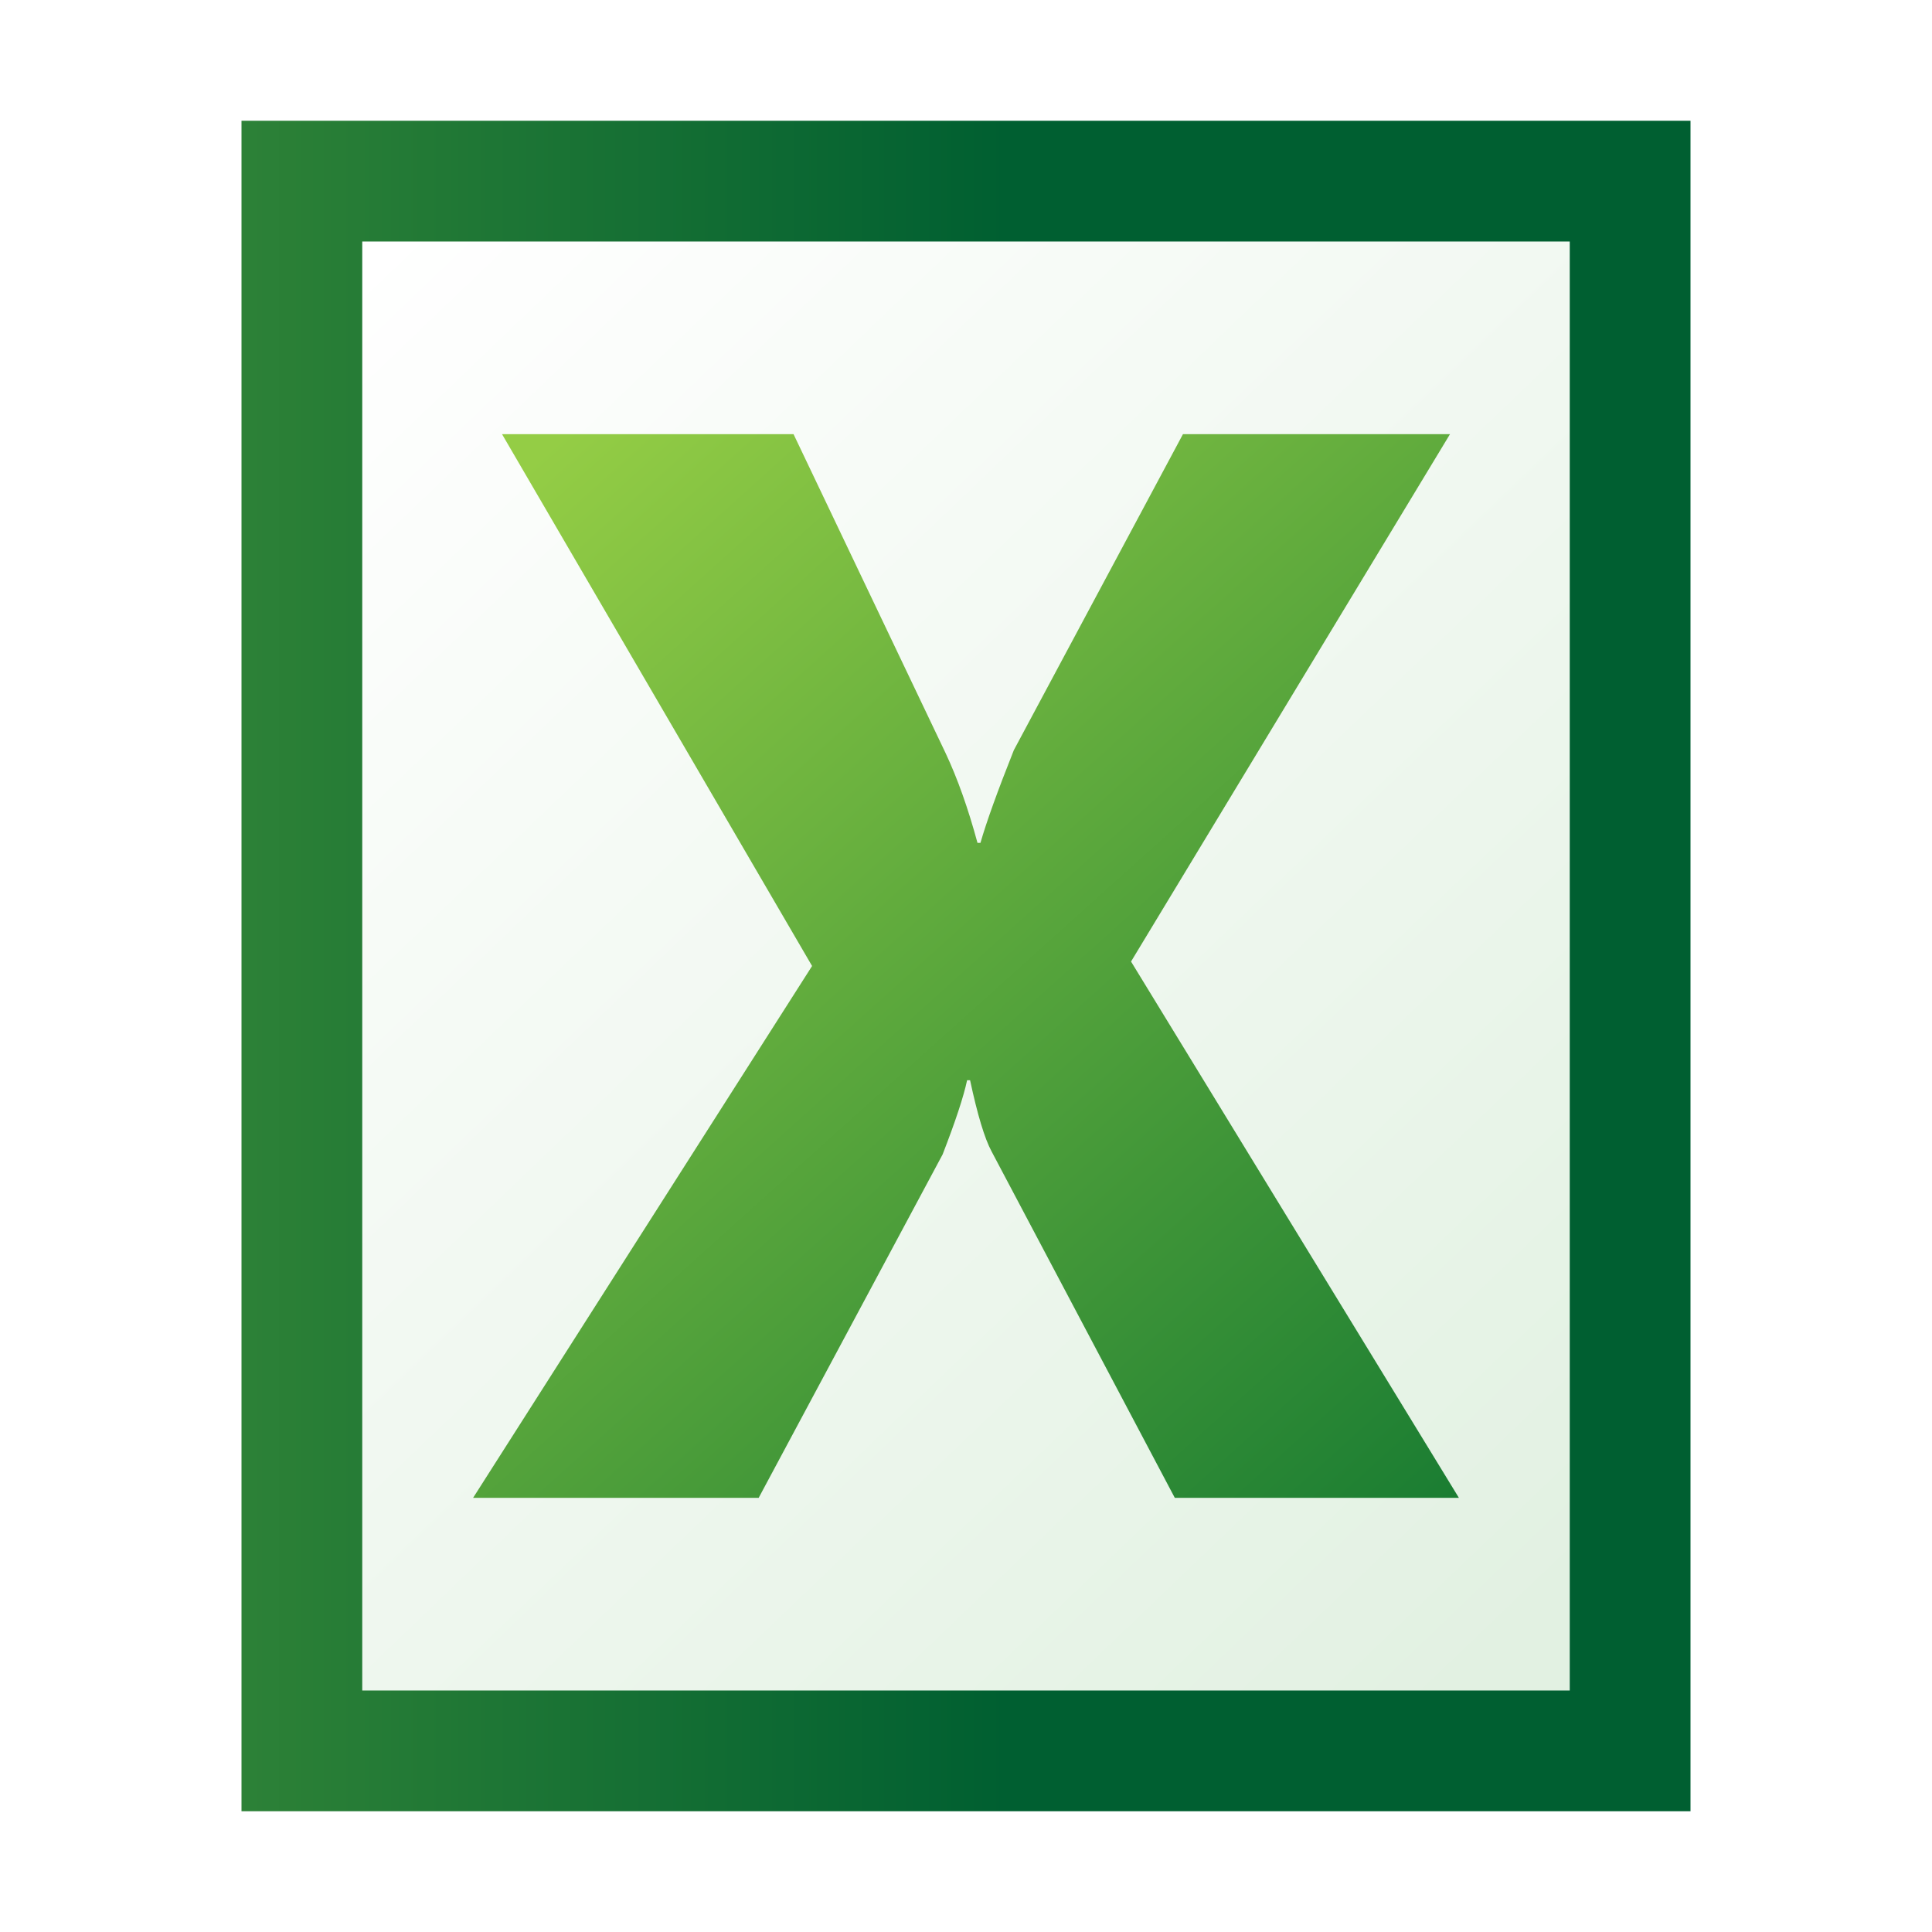
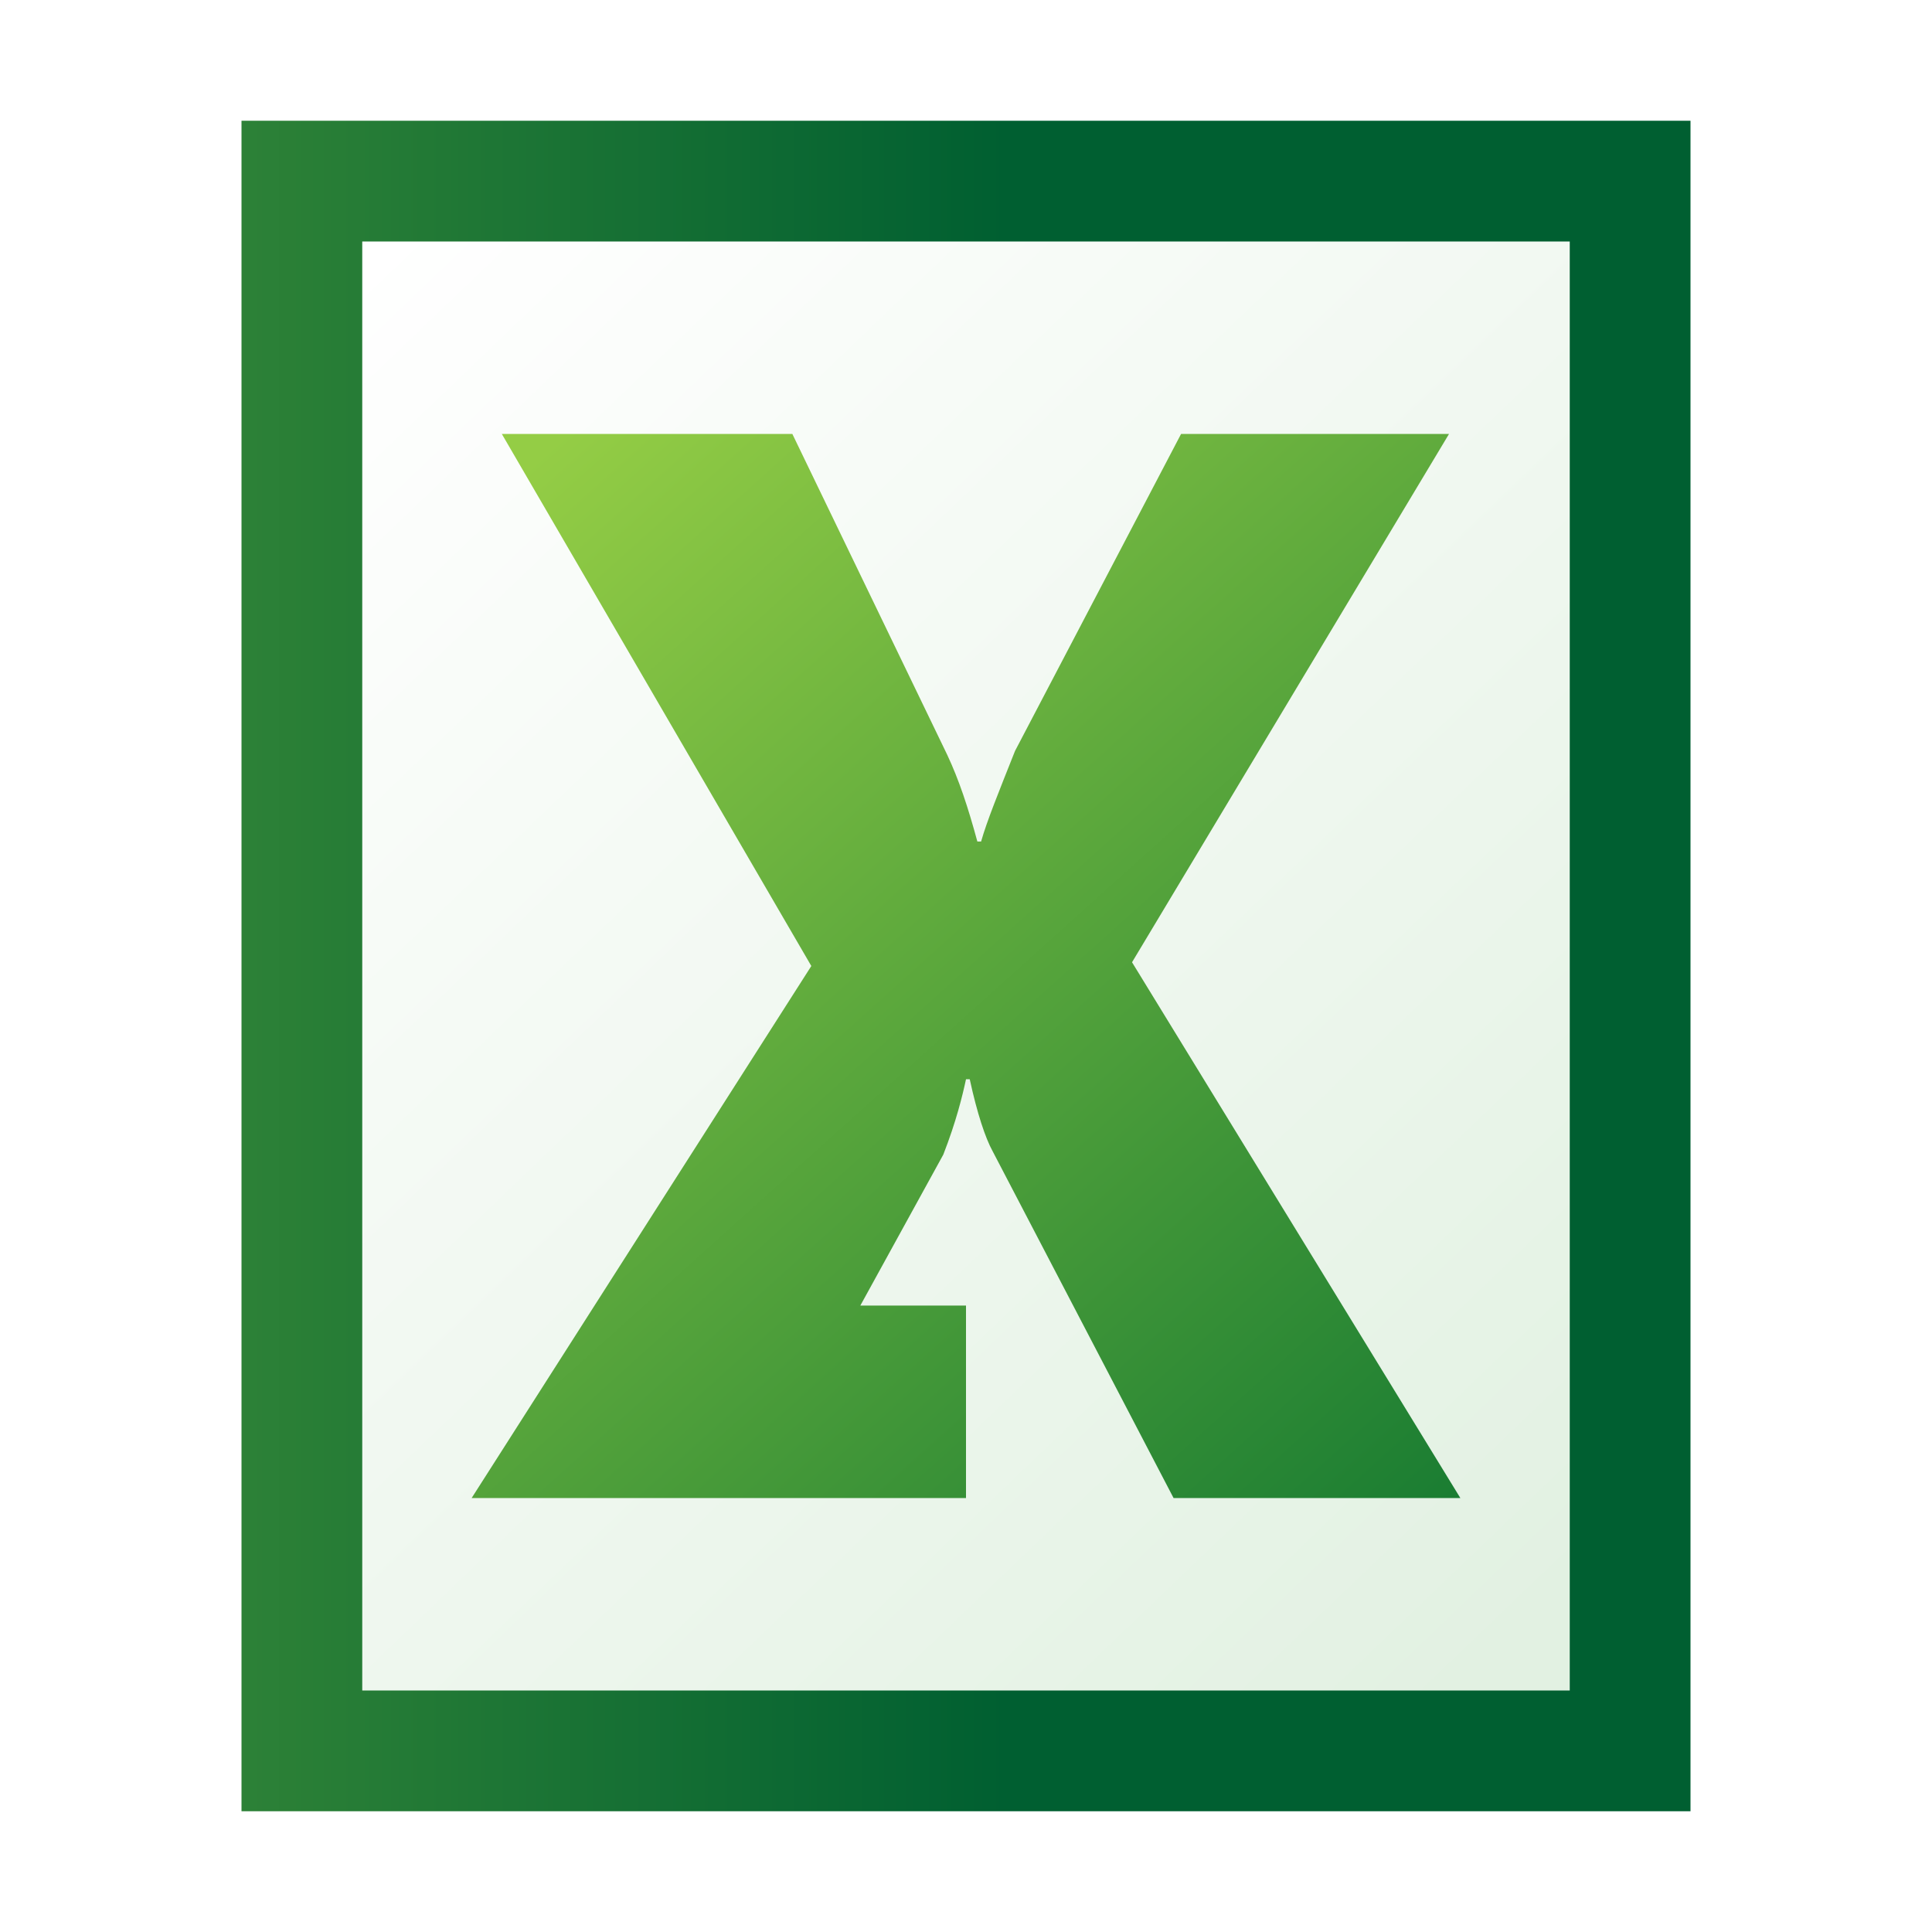
<svg xmlns="http://www.w3.org/2000/svg" xmlns:xlink="http://www.w3.org/1999/xlink" width="16" height="16" id="svg3003" version="1.1">
  <defs id="defs3005">
    <clipPath id="clipPath3008" clipPathUnits="userSpaceOnUse">
      <path id="path3010" d="M 0,4105.95 0,0 l 5477.71,0 0,4105.95 -5477.71,0 z" />
    </clipPath>
    <linearGradient y2="-84.066" x2="363.387" y1="-290.774" x1="165.291" gradientTransform="matrix(0.07720617,0,0,0.07720617,19.18472,59.82707)" gradientUnits="userSpaceOnUse" id="linearGradient3402" xlink:href="#linearGradient3810" />
    <linearGradient y2="-84.066" x2="363.387" y1="-290.774" x1="165.291" gradientTransform="matrix(0.04570269,0,0,0.04570269,45.79346,54.89553)" gradientUnits="userSpaceOnUse" id="linearGradient3397" xlink:href="#linearGradient3810" />
    <linearGradient y2="-84.066" x2="363.387" y1="-290.774" x1="165.291" gradientTransform="matrix(0.04570269,0,0,0.04570269,45.79346,54.89553)" gradientUnits="userSpaceOnUse" id="linearGradient3344" xlink:href="#linearGradient3810" />
    <linearGradient y2="-84.066" x2="363.387" y1="-290.774" x1="165.291" gradientTransform="matrix(0.06882288,0,0,0.06882288,93.77524,71.63985)" gradientUnits="userSpaceOnUse" id="linearGradient3339" xlink:href="#linearGradient3810" />
    <linearGradient y2="-208" x2="-432" y1="-368" x1="-576" gradientTransform="translate(0,2.909091)" gradientUnits="userSpaceOnUse" id="linearGradient3275" xlink:href="#linearGradient4047" />
    <linearGradient id="linearGradient4047">
      <stop style="stop-color:#94cd45;stop-opacity:1;" offset="0" id="stop4049" />
      <stop style="stop-color:#197c32;stop-opacity:1;" offset="1" id="stop4051" />
    </linearGradient>
    <clipPath id="clipPath3008-40" clipPathUnits="userSpaceOnUse">
      <path id="path3010-9" d="M 0,4105.95 0,0 l 5477.71,0 0,4105.95 -5477.71,0 z" />
    </clipPath>
    <linearGradient y2="-128" x2="320" y1="-288" x1="176" gradientUnits="userSpaceOnUse" id="linearGradient3836" xlink:href="#linearGradient3818" />
    <linearGradient gradientUnits="userSpaceOnUse" y2="-128" x2="320" y1="-288" x1="176" id="linearGradient3824" xlink:href="#linearGradient3818" />
    <linearGradient y2="-192" x2="372" y1="-192" x1="140" gradientUnits="userSpaceOnUse" id="linearGradient3816" xlink:href="#linearGradient3810" />
    <linearGradient gradientUnits="userSpaceOnUse" y2="-192" x2="372" y1="-192" x1="140" id="linearGradient3794" xlink:href="#linearGradient3788" />
    <clipPath clipPathUnits="userSpaceOnUse" id="clipPath3008-4">
      <path d="M 0,4105.95 0,0 l 5477.71,0 0,4105.95 -5477.71,0 z" id="path3010-0" />
    </clipPath>
    <linearGradient id="linearGradient3788">
      <stop id="stop3790" offset="0" style="stop-color:#55a03c;stop-opacity:1;" />
      <stop id="stop3792" offset="1" style="stop-color:#005f31;stop-opacity:1;" />
    </linearGradient>
    <linearGradient id="linearGradient3810">
      <stop style="stop-color:#ffffff;stop-opacity:1;" offset="0" id="stop3812" />
      <stop style="stop-color:#e2f1e2;stop-opacity:1;" offset="1" id="stop3814" />
    </linearGradient>
    <linearGradient id="linearGradient3818">
      <stop id="stop3820" offset="0" style="stop-color:#f7b613;stop-opacity:1;" />
      <stop id="stop3822" offset="1" style="stop-color:#e88738;stop-opacity:1;" />
    </linearGradient>
    <linearGradient xlink:href="#linearGradient3788" id="linearGradient3251" gradientUnits="userSpaceOnUse" x1="140" y1="-192" x2="372" y2="-192" />
    <linearGradient xlink:href="#linearGradient3810" id="linearGradient3253" gradientUnits="userSpaceOnUse" x1="140" y1="-192" x2="372" y2="-192" />
    <linearGradient xlink:href="#linearGradient3818" id="linearGradient3255" gradientUnits="userSpaceOnUse" x1="176" y1="-288" x2="320" y2="-128" />
    <linearGradient xlink:href="#linearGradient3818" id="linearGradient3259" gradientUnits="userSpaceOnUse" x1="176" y1="-288" x2="320" y2="-128" gradientTransform="matrix(0.9288436,0,0,0.9288436,-745.5298,-113.9162)" />
    <linearGradient xlink:href="#linearGradient4047" id="linearGradient4053" x1="-576" y1="-368" x2="-432" y2="-208" gradientUnits="userSpaceOnUse" gradientTransform="translate(0,2.909091)" />
    <linearGradient xlink:href="#linearGradient4047" id="linearGradient4068" gradientUnits="userSpaceOnUse" gradientTransform="translate(0,2.909091)" x1="-576" y1="-368" x2="-432" y2="-208" />
    <linearGradient xlink:href="#linearGradient3788" id="linearGradient4131" gradientUnits="userSpaceOnUse" gradientTransform="matrix(0.9288436,0,0,0.9288436,-745.5298,-113.9162)" x1="140" y1="-192" x2="372" y2="-192" />
    <linearGradient xlink:href="#linearGradient3810" id="linearGradient4133" gradientUnits="userSpaceOnUse" gradientTransform="matrix(0.9288436,0,0,0.9288436,-745.5298,-113.9162)" x1="165.291" y1="-290.774" x2="363.387" y2="-84.066" />
    <linearGradient xlink:href="#linearGradient4047" id="linearGradient4135" gradientUnits="userSpaceOnUse" gradientTransform="translate(0,2.909091)" x1="-576" y1="-368" x2="-432" y2="-208" />
    <linearGradient xlink:href="#linearGradient4047" id="linearGradient4137" gradientUnits="userSpaceOnUse" gradientTransform="translate(0,2.909091)" x1="-576" y1="-368" x2="-432" y2="-208" />
    <clipPath clipPathUnits="userSpaceOnUse" id="clipPath3008-409">
      <path d="M 0,4105.95 0,0 l 5477.71,0 0,4105.95 -5477.71,0 z" id="path3010-4" />
    </clipPath>
    <linearGradient xlink:href="#linearGradient3810" id="linearGradient3229" gradientUnits="userSpaceOnUse" gradientTransform="matrix(0.07720617,0,0,0.07720617,25.40946,52.63134)" x1="165.291" y1="-290.774" x2="363.387" y2="-84.066" />
    <linearGradient xlink:href="#linearGradient3810" id="linearGradient3256" gradientUnits="userSpaceOnUse" gradientTransform="matrix(0.07720617,0,0,0.07720617,25.40946,52.63134)" x1="165.291" y1="-290.774" x2="363.387" y2="-84.066" />
    <linearGradient xlink:href="#linearGradient3810" id="linearGradient3261" gradientUnits="userSpaceOnUse" gradientTransform="matrix(0.0430143,0,0,0.0430143,-3.057139,64.27491)" x1="165.291" y1="-290.774" x2="363.387" y2="-84.066" />
    <linearGradient y2="-208" x2="-432" y1="-368" x1="-576" gradientTransform="translate(0,2.909091)" gradientUnits="userSpaceOnUse" id="linearGradient3467" xlink:href="#linearGradient4047-4" />
    <linearGradient y2="-84.066" x2="363.387" y1="-290.774" x1="165.291" gradientTransform="matrix(0.1210641,0,0,0.1210641,32.92038,78.75235)" gradientUnits="userSpaceOnUse" id="linearGradient3463" xlink:href="#linearGradient3810-7" />
    <linearGradient y2="-192" x2="372" y1="-192" x1="140" gradientTransform="matrix(0.1210641,0,0,0.1210641,32.92038,78.75235)" gradientUnits="userSpaceOnUse" id="linearGradient3461" xlink:href="#linearGradient3788-11" />
    <linearGradient y2="-208" x2="-432" y1="-368" x1="-576" gradientTransform="translate(0,2.909091)" gradientUnits="userSpaceOnUse" id="linearGradient3453" xlink:href="#linearGradient4047-4" />
    <linearGradient y2="-208" x2="-432" y1="-368" x1="-576" gradientTransform="translate(0,2.909091)" gradientUnits="userSpaceOnUse" id="linearGradient3451" xlink:href="#linearGradient4047-4" />
    <linearGradient gradientTransform="translate(176,208)" y2="40" x2="432" y1="-416" x1="80" gradientUnits="userSpaceOnUse" id="linearGradient3447" xlink:href="#linearGradient3788-1" />
    <linearGradient y2="-192" x2="372" y1="-192" x1="140" gradientTransform="matrix(0.1210641,0,0,0.1210641,32.92038,78.75235)" gradientUnits="userSpaceOnUse" id="linearGradient3425" xlink:href="#linearGradient3788-11" />
    <linearGradient y2="-84.066" x2="363.387" y1="-290.774" x1="165.291" gradientTransform="matrix(0.1210641,0,0,0.1210641,32.92038,78.75235)" gradientUnits="userSpaceOnUse" id="linearGradient3422" xlink:href="#linearGradient3810-7" />
    <linearGradient id="linearGradient4047-4">
      <stop style="stop-color:#94cd45;stop-opacity:1;" offset="0" id="stop4049-0" />
      <stop style="stop-color:#197c32;stop-opacity:1;" offset="1" id="stop4051-9" />
    </linearGradient>
    <clipPath id="clipPath3008-48" clipPathUnits="userSpaceOnUse">
      <path id="path3010-8" d="M 0,4105.95 0,0 l 5477.71,0 0,4105.95 -5477.71,0 z" />
    </clipPath>
    <linearGradient y2="-128" x2="320" y1="-288" x1="176" gradientUnits="userSpaceOnUse" id="linearGradient3836-2" xlink:href="#linearGradient3818-42" />
    <linearGradient gradientUnits="userSpaceOnUse" y2="-128" x2="320" y1="-288" x1="176" id="linearGradient3824-4" xlink:href="#linearGradient3818-42" />
    <linearGradient y2="-192" x2="372" y1="-192" x1="140" gradientUnits="userSpaceOnUse" id="linearGradient3816-5" xlink:href="#linearGradient3810-7" />
    <linearGradient gradientUnits="userSpaceOnUse" y2="-192" x2="372" y1="-192" x1="140" id="linearGradient3794-5" xlink:href="#linearGradient3788-11" />
    <clipPath clipPathUnits="userSpaceOnUse" id="clipPath3008-4-1">
      <path d="M 0,4105.95 0,0 l 5477.71,0 0,4105.95 -5477.71,0 z" id="path3010-0-7" />
    </clipPath>
    <linearGradient id="linearGradient3788-11">
      <stop id="stop3790-5" offset="0" style="stop-color:#55a03c;stop-opacity:1;" />
      <stop id="stop3792-2" offset="1" style="stop-color:#005f31;stop-opacity:1;" />
    </linearGradient>
    <linearGradient id="linearGradient3810-7">
      <stop style="stop-color:#ffffff;stop-opacity:1;" offset="0" id="stop3812-6" />
      <stop style="stop-color:#e2f1e2;stop-opacity:1;" offset="1" id="stop3814-1" />
    </linearGradient>
    <linearGradient id="linearGradient3818-42">
      <stop id="stop3820-3" offset="0" style="stop-color:#f7b613;stop-opacity:1;" />
      <stop id="stop3822-2" offset="1" style="stop-color:#e88738;stop-opacity:1;" />
    </linearGradient>
    <linearGradient xlink:href="#linearGradient3788-11" id="linearGradient3251-2" gradientUnits="userSpaceOnUse" x1="140" y1="-192" x2="372" y2="-192" />
    <linearGradient xlink:href="#linearGradient3810-7" id="linearGradient3253-1" gradientUnits="userSpaceOnUse" x1="140" y1="-192" x2="372" y2="-192" />
    <linearGradient xlink:href="#linearGradient3818-42" id="linearGradient3255-6" gradientUnits="userSpaceOnUse" x1="176" y1="-288" x2="320" y2="-128" />
    <linearGradient xlink:href="#linearGradient3818-42" id="linearGradient3259-8" gradientUnits="userSpaceOnUse" x1="176" y1="-288" x2="320" y2="-128" gradientTransform="matrix(0.9288436,0,0,0.9288436,-745.5298,-113.9162)" />
    <linearGradient xlink:href="#linearGradient4047-4" id="linearGradient4053-5" x1="-576" y1="-368" x2="-432" y2="-208" gradientUnits="userSpaceOnUse" gradientTransform="translate(0,2.909091)" />
    <linearGradient xlink:href="#linearGradient4047-4" id="linearGradient4066" gradientUnits="userSpaceOnUse" gradientTransform="translate(0,2.909091)" x1="-576" y1="-368" x2="-432" y2="-208" />
    <linearGradient xlink:href="#linearGradient4047-4" id="linearGradient4068-7" gradientUnits="userSpaceOnUse" gradientTransform="translate(0,2.909091)" x1="-576" y1="-368" x2="-432" y2="-208" />
    <linearGradient xlink:href="#linearGradient3788-11" id="linearGradient4131-6" gradientUnits="userSpaceOnUse" gradientTransform="matrix(0.9288436,0,0,0.9288436,-745.5298,-113.9162)" x1="140" y1="-192" x2="372" y2="-192" />
    <linearGradient xlink:href="#linearGradient3810-7" id="linearGradient4133-1" gradientUnits="userSpaceOnUse" gradientTransform="matrix(0.9288436,0,0,0.9288436,-745.5298,-113.9162)" x1="165.291" y1="-290.774" x2="363.387" y2="-84.066" />
    <linearGradient xlink:href="#linearGradient4047-4" id="linearGradient4135-89" gradientUnits="userSpaceOnUse" gradientTransform="translate(0,2.909091)" x1="-576" y1="-368" x2="-432" y2="-208" />
    <linearGradient xlink:href="#linearGradient4047-4" id="linearGradient4137-2" gradientUnits="userSpaceOnUse" gradientTransform="translate(0,2.909091)" x1="-576" y1="-368" x2="-432" y2="-208" />
    <linearGradient xlink:href="#linearGradient3810-7" id="linearGradient3060" gradientUnits="userSpaceOnUse" gradientTransform="matrix(0.5196888,0,0,0.5196888,242.6828,79.82569)" x1="165.291" y1="-290.774" x2="363.387" y2="-84.066" />
    <linearGradient xlink:href="#linearGradient3788-11" id="linearGradient3063" gradientUnits="userSpaceOnUse" gradientTransform="matrix(0.5196888,0,0,0.5196888,242.6828,79.82569)" x1="140" y1="-192" x2="372" y2="-192" />
    <linearGradient y2="-128" x2="320" y1="-288" x1="176" gradientUnits="userSpaceOnUse" id="linearGradient3836-5" xlink:href="#linearGradient3818-4" />
    <linearGradient y2="-192" x2="372" y1="-192" x1="140" gradientUnits="userSpaceOnUse" id="linearGradient3834" xlink:href="#linearGradient3810-4" />
    <linearGradient y2="-192" x2="372" y1="-192" x1="140" gradientUnits="userSpaceOnUse" id="linearGradient3832" xlink:href="#linearGradient3788-2" />
    <linearGradient gradientUnits="userSpaceOnUse" y2="-128" x2="320" y1="-288" x1="176" id="linearGradient3824-1" xlink:href="#linearGradient3818-4" />
    <linearGradient y2="-192" x2="372" y1="-192" x1="140" gradientUnits="userSpaceOnUse" id="linearGradient3816-1" xlink:href="#linearGradient3810-4" />
    <linearGradient gradientUnits="userSpaceOnUse" y2="-192" x2="372" y1="-192" x1="140" id="linearGradient3794-7" xlink:href="#linearGradient3788-2" />
    <clipPath clipPathUnits="userSpaceOnUse" id="clipPath3008-5">
      <path d="M 0,4105.95 0,0 l 5477.71,0 0,4105.95 -5477.71,0 z" id="path3010-1" />
    </clipPath>
    <linearGradient id="linearGradient3788-2">
      <stop id="stop3790-4" offset="0" style="stop-color:#efc220;stop-opacity:1;" />
      <stop id="stop3792-5" offset="1" style="stop-color:#d77c02;stop-opacity:1;" />
    </linearGradient>
    <linearGradient id="linearGradient3810-4">
      <stop style="stop-color:#fff297;stop-opacity:1;" offset="0" id="stop3812-8" />
      <stop style="stop-color:#ffe550;stop-opacity:1;" offset="1" id="stop3814-8" />
    </linearGradient>
    <linearGradient id="linearGradient3818-4">
      <stop id="stop3820-0" offset="0" style="stop-color:#f7b613;stop-opacity:1;" />
      <stop id="stop3822-9" offset="1" style="stop-color:#e88738;stop-opacity:1;" />
    </linearGradient>
    <linearGradient xlink:href="#linearGradient4047-4" id="linearGradient3187" gradientUnits="userSpaceOnUse" gradientTransform="translate(0,2.909091)" x1="-576" y1="-368" x2="-432" y2="-208" />
    <linearGradient y2="-84.066" x2="363.387" y1="-290.774" x1="165.291" gradientTransform="matrix(0.5161716,0,0,0.5161716,243.3143,79.29888)" gradientUnits="userSpaceOnUse" id="linearGradient4142" xlink:href="#linearGradient3810-8" />
    <linearGradient y2="-208" x2="-432" y1="-368" x1="-576" gradientTransform="translate(0,2.909091)" gradientUnits="userSpaceOnUse" id="linearGradient4137-6" xlink:href="#linearGradient4047-8" />
    <linearGradient y2="-208" x2="-432" y1="-368" x1="-576" gradientTransform="translate(0,2.909091)" gradientUnits="userSpaceOnUse" id="linearGradient4135-8" xlink:href="#linearGradient4047-8" />
    <linearGradient y2="-84.066" x2="363.387" y1="-290.774" x1="165.291" gradientTransform="matrix(0.9288436,0,0,0.9288436,-745.5298,-113.9162)" gradientUnits="userSpaceOnUse" id="linearGradient4133-2" xlink:href="#linearGradient3810-8" />
    <linearGradient y2="-192" x2="372" y1="-192" x1="140" gradientTransform="matrix(0.9288436,0,0,0.9288436,-745.5298,-113.9162)" gradientUnits="userSpaceOnUse" id="linearGradient4131-0" xlink:href="#linearGradient3788-1" />
    <linearGradient y2="-208" x2="-432" y1="-368" x1="-576" gradientTransform="translate(0,2.909091)" gradientUnits="userSpaceOnUse" id="linearGradient4068-5" xlink:href="#linearGradient4047-8" />
    <linearGradient y2="-208" x2="-432" y1="-368" x1="-576" gradientTransform="translate(0,2.909091)" gradientUnits="userSpaceOnUse" id="linearGradient4066-6" xlink:href="#linearGradient4047-8" />
    <linearGradient gradientTransform="translate(0,2.909091)" gradientUnits="userSpaceOnUse" y2="-208" x2="-432" y1="-368" x1="-576" id="linearGradient4053-8" xlink:href="#linearGradient4047-8" />
    <linearGradient gradientTransform="matrix(0.9288436,0,0,0.9288436,-745.5298,-113.9162)" y2="-192" x2="372" y1="-192" x1="140" gradientUnits="userSpaceOnUse" id="linearGradient3265" xlink:href="#linearGradient3788-1" />
    <linearGradient gradientTransform="matrix(0.9288436,0,0,0.9288436,-745.5298,-113.9162)" y2="-84.066" x2="363.387" y1="-290.774" x1="165.291" gradientUnits="userSpaceOnUse" id="linearGradient3262" xlink:href="#linearGradient3810-8" />
    <linearGradient gradientTransform="matrix(0.9288436,0,0,0.9288436,-745.5298,-113.9162)" y2="-128" x2="320" y1="-288" x1="176" gradientUnits="userSpaceOnUse" id="linearGradient3259-9" xlink:href="#linearGradient3818-2" />
    <linearGradient y2="-128" x2="320" y1="-288" x1="176" gradientUnits="userSpaceOnUse" id="linearGradient3255-1" xlink:href="#linearGradient3818-2" />
    <linearGradient y2="-192" x2="372" y1="-192" x1="140" gradientUnits="userSpaceOnUse" id="linearGradient3253-3" xlink:href="#linearGradient3810-8" />
    <linearGradient y2="-192" x2="372" y1="-192" x1="140" gradientUnits="userSpaceOnUse" id="linearGradient3251-9" xlink:href="#linearGradient3788-1" />
    <linearGradient id="linearGradient3818-2">
      <stop style="stop-color:#f7b613;stop-opacity:1;" offset="0" id="stop3820-7" />
      <stop style="stop-color:#e88738;stop-opacity:1;" offset="1" id="stop3822-7" />
    </linearGradient>
    <linearGradient id="linearGradient3810-8">
      <stop id="stop3812-7" offset="0" style="stop-color:#ffffff;stop-opacity:1;" />
      <stop id="stop3814-4" offset="1" style="stop-color:#e2f1e2;stop-opacity:1;" />
    </linearGradient>
    <linearGradient id="linearGradient3788-1">
      <stop style="stop-color:#55a03c;stop-opacity:1;" offset="0" id="stop3790-1" />
      <stop style="stop-color:#005f31;stop-opacity:1;" offset="1" id="stop3792-3" />
    </linearGradient>
    <clipPath id="clipPath3008-4-3" clipPathUnits="userSpaceOnUse">
      <path id="path3010-0-4" d="M 0,4105.95 0,0 l 5477.71,0 0,4105.95 -5477.71,0 z" />
    </clipPath>
    <linearGradient xlink:href="#linearGradient3788-1" id="linearGradient3794-3" x1="140" y1="-192" x2="372" y2="-192" gradientUnits="userSpaceOnUse" />
    <linearGradient xlink:href="#linearGradient3810-8" id="linearGradient3816-12" gradientUnits="userSpaceOnUse" x1="140" y1="-192" x2="372" y2="-192" />
    <linearGradient xlink:href="#linearGradient3818-2" id="linearGradient3824-3" x1="176" y1="-288" x2="320" y2="-128" gradientUnits="userSpaceOnUse" />
    <linearGradient xlink:href="#linearGradient3818-2" id="linearGradient3836-54" gradientUnits="userSpaceOnUse" x1="176" y1="-288" x2="320" y2="-128" />
    <clipPath clipPathUnits="userSpaceOnUse" id="clipPath3008-7">
      <path d="M 0,4105.95 0,0 l 5477.71,0 0,4105.95 -5477.71,0 z" id="path3010-9-7" />
    </clipPath>
    <linearGradient id="linearGradient4047-8">
      <stop id="stop4049-9" offset="0" style="stop-color:#94cd45;stop-opacity:1;" />
      <stop id="stop4051-2" offset="1" style="stop-color:#197c32;stop-opacity:1;" />
    </linearGradient>
    <linearGradient xlink:href="#linearGradient3788-1" id="linearGradient4186" x1="80" y1="-416" x2="432" y2="40" gradientUnits="userSpaceOnUse" />
    <linearGradient y2="-84.066" x2="363.387" y1="-290.774" x1="165.291" gradientTransform="matrix(0.07720617,0,0,0.07720617,19.18472,59.82707)" gradientUnits="userSpaceOnUse" id="linearGradient3402-7" xlink:href="#linearGradient3810-2" />
    <linearGradient y2="-84.066" x2="363.387" y1="-290.774" x1="165.291" gradientTransform="matrix(0.04570269,0,0,0.04570269,45.79346,54.89553)" gradientUnits="userSpaceOnUse" id="linearGradient3397-8" xlink:href="#linearGradient3810-2" />
    <linearGradient y2="-84.066" x2="363.387" y1="-290.774" x1="165.291" gradientTransform="matrix(0.04570269,0,0,0.04570269,45.79346,54.89553)" gradientUnits="userSpaceOnUse" id="linearGradient3344-3" xlink:href="#linearGradient3810-2" />
    <linearGradient y2="-84.066" x2="363.387" y1="-290.774" x1="165.291" gradientTransform="matrix(0.06882288,0,0,0.06882288,93.77524,71.63985)" gradientUnits="userSpaceOnUse" id="linearGradient3339-1" xlink:href="#linearGradient3810-2" />
    <linearGradient y2="-208" x2="-432" y1="-368" x1="-576" gradientTransform="translate(0,2.909091)" gradientUnits="userSpaceOnUse" id="linearGradient3275-1" xlink:href="#linearGradient4047-3" />
    <linearGradient id="linearGradient4047-3">
      <stop style="stop-color:#94cd45;stop-opacity:1;" offset="0" id="stop4049-3" />
      <stop style="stop-color:#197c32;stop-opacity:1;" offset="1" id="stop4051-4" />
    </linearGradient>
    <clipPath id="clipPath3008-40-1" clipPathUnits="userSpaceOnUse">
      <path id="path3010-9-2" d="M 0,4105.95 0,0 l 5477.71,0 0,4105.95 -5477.71,0 z" />
    </clipPath>
    <linearGradient y2="-128" x2="320" y1="-288" x1="176" gradientUnits="userSpaceOnUse" id="linearGradient3836-543" xlink:href="#linearGradient3818-1" />
    <linearGradient gradientUnits="userSpaceOnUse" y2="-128" x2="320" y1="-288" x1="176" id="linearGradient3824-9" xlink:href="#linearGradient3818-1" />
    <linearGradient y2="-192" x2="372" y1="-192" x1="140" gradientUnits="userSpaceOnUse" id="linearGradient3816-7" xlink:href="#linearGradient3810-2" />
    <linearGradient gradientUnits="userSpaceOnUse" y2="-192" x2="372" y1="-192" x1="140" id="linearGradient3794-2" xlink:href="#linearGradient3788-8" />
    <clipPath clipPathUnits="userSpaceOnUse" id="clipPath3008-4-18">
      <path d="M 0,4105.95 0,0 l 5477.71,0 0,4105.95 -5477.71,0 z" id="path3010-0-9" />
    </clipPath>
    <linearGradient id="linearGradient3788-8">
      <stop id="stop3790-57" offset="0" style="stop-color:#55a03c;stop-opacity:1;" />
      <stop id="stop3792-6" offset="1" style="stop-color:#005f31;stop-opacity:1;" />
    </linearGradient>
    <linearGradient id="linearGradient3810-2">
      <stop style="stop-color:#ffffff;stop-opacity:1;" offset="0" id="stop3812-2" />
      <stop style="stop-color:#e2f1e2;stop-opacity:1;" offset="1" id="stop3814-16" />
    </linearGradient>
    <linearGradient id="linearGradient3818-1">
      <stop id="stop3820-4" offset="0" style="stop-color:#f7b613;stop-opacity:1;" />
      <stop id="stop3822-23" offset="1" style="stop-color:#e88738;stop-opacity:1;" />
    </linearGradient>
    <linearGradient xlink:href="#linearGradient3788-8" id="linearGradient3251-6" gradientUnits="userSpaceOnUse" x1="140" y1="-192" x2="372" y2="-192" />
    <linearGradient xlink:href="#linearGradient3810-2" id="linearGradient3253-7" gradientUnits="userSpaceOnUse" x1="140" y1="-192" x2="372" y2="-192" />
    <linearGradient xlink:href="#linearGradient3818-1" id="linearGradient3255-2" gradientUnits="userSpaceOnUse" x1="176" y1="-288" x2="320" y2="-128" />
    <linearGradient xlink:href="#linearGradient3818-1" id="linearGradient3259-5" gradientUnits="userSpaceOnUse" x1="176" y1="-288" x2="320" y2="-128" gradientTransform="matrix(0.9288436,0,0,0.9288436,-745.5298,-113.9162)" />
    <linearGradient xlink:href="#linearGradient4047-3" id="linearGradient4053-1" x1="-576" y1="-368" x2="-432" y2="-208" gradientUnits="userSpaceOnUse" gradientTransform="translate(0,2.909091)" />
    <linearGradient xlink:href="#linearGradient4047-3" id="linearGradient4068-71" gradientUnits="userSpaceOnUse" gradientTransform="translate(0,2.909091)" x1="-576" y1="-368" x2="-432" y2="-208" />
    <linearGradient xlink:href="#linearGradient3788-8" id="linearGradient4131-1" gradientUnits="userSpaceOnUse" gradientTransform="matrix(0.9288436,0,0,0.9288436,-745.5298,-113.9162)" x1="140" y1="-192" x2="372" y2="-192" />
    <linearGradient xlink:href="#linearGradient3810-2" id="linearGradient4133-5" gradientUnits="userSpaceOnUse" gradientTransform="matrix(0.9288436,0,0,0.9288436,-745.5298,-113.9162)" x1="165.291" y1="-290.774" x2="363.387" y2="-84.066" />
    <linearGradient xlink:href="#linearGradient4047-3" id="linearGradient4135-5" gradientUnits="userSpaceOnUse" gradientTransform="translate(0,2.909091)" x1="-576" y1="-368" x2="-432" y2="-208" />
    <linearGradient xlink:href="#linearGradient4047-3" id="linearGradient4137-24" gradientUnits="userSpaceOnUse" gradientTransform="translate(0,2.909091)" x1="-576" y1="-368" x2="-432" y2="-208" />
    <clipPath clipPathUnits="userSpaceOnUse" id="clipPath3008-4094">
      <path d="M 0,4105.95 0,0 l 5477.71,0 0,4105.95 -5477.71,0 z" id="path3010-88" />
    </clipPath>
    <linearGradient xlink:href="#linearGradient4047-4" id="linearGradient3568" gradientUnits="userSpaceOnUse" gradientTransform="translate(0,2.909091)" x1="-576" y1="-368" x2="-432" y2="-208" />
    <linearGradient xlink:href="#linearGradient4047-4" id="linearGradient3580" gradientUnits="userSpaceOnUse" gradientTransform="translate(0,2.909091)" x1="-576" y1="-368" x2="-432" y2="-208" />
    <linearGradient xlink:href="#linearGradient4047-4" id="linearGradient3582" gradientUnits="userSpaceOnUse" gradientTransform="translate(0,2.909091)" x1="-576" y1="-368" x2="-432" y2="-208" />
    <linearGradient xlink:href="#linearGradient3810-7" id="linearGradient3587" gradientUnits="userSpaceOnUse" gradientTransform="matrix(0.05202152,0,0,0.05202152,-5.677491,65.32572)" x1="165.291" y1="-290.774" x2="363.387" y2="-84.066" />
    <linearGradient xlink:href="#linearGradient3788-11" id="linearGradient3590" gradientUnits="userSpaceOnUse" gradientTransform="matrix(0.05202152,0,0,0.05202152,-11.007,65.99269)" x1="140" y1="-192" x2="372" y2="-192" />
    <linearGradient xlink:href="#linearGradient4047-4" id="linearGradient3592" gradientUnits="userSpaceOnUse" gradientTransform="translate(0,2.909091)" x1="-576" y1="-368" x2="-432" y2="-208" />
+     <linearGradient xlink:href="#linearGradient4047-4" id="linearGradient3178" gradientUnits="userSpaceOnUse" gradientTransform="matrix(0.05401483,0,0,0.05401483,35.4258,23.78606)" x1="-576" y1="-368" x2="-432" y2="-208" />
  </defs>
  <g id="layer1" transform="translate(0,-48)">
    <path style="fill:url(#linearGradient3590);fill-opacity:1;fill-rule:nonzero;stroke:none" d="M 14,49 2,49 2,63 14,63 z" id="rect3017" />
    <path style="fill:url(#linearGradient3261);fill-opacity:1;fill-rule:nonzero;stroke:none" d="m 12.44,51.557 -8.914,0 0,8.914 8.914,0 z" id="path4125" />
    <path id="path3808" d="M 13,50 3,50 3,62 13,62 z" style="fill:url(#linearGradient3587);fill-opacity:1;fill-rule:nonzero;stroke:none" />
-     <g style="font-size:232.914px;font-style:normal;font-variant:normal;font-weight:bold;font-stretch:normal;line-height:125%;letter-spacing:0px;word-spacing:0px;fill:url(#linearGradient3592);fill-opacity:1;stroke:none;font-family:Segoe UI;-inkscape-font-specification:Segoe UI Bold" id="text4035" transform="matrix(0.05401483,0,0,0.05401483,35.4258,71.62892)">
-       <path d="m -432.174,-207.803 -43.558,0 -28.091,-53.111 c -1.062,-1.971 -2.161,-5.61 -3.298,-10.918 l -0.455,0 c -0.531,2.502 -1.782,6.293 -3.753,11.373 l -28.204,52.656 -43.785,0 51.973,-81.543 -47.538,-81.542 44.695,0 23.314,48.903 c 1.82,3.867 3.45,8.454 4.89,13.761 l 0.455,0 c 0.91,-3.184 2.616,-7.923 5.118,-14.216 l 25.93,-48.448 40.942,0 -48.903,80.86 z" style="fill:url(#linearGradient3580)" id="path4064" />
-     </g>
+     <path style="font-size:232.914px;font-style:normal;font-variant:normal;font-weight:bold;font-stretch:normal;line-height:125%;letter-spacing:0px;word-spacing:0px;fill:url(#linearGradient3178);fill-opacity:1;stroke:none;font-family:Segoe UI;-inkscape-font-specification:Segoe UI Bold" d="M 4.156 3.594 L 6.719 8 L 3.906 12.406 L 6 12.406 L 6.281 12.406 L 8 12.406 L 8 10.812 L 7.125 10.812 L 7.812 9.562 C 7.919 9.288 7.971 9.073 8 8.938 L 8.031 8.938 C 8.093 9.224 8.161 9.425 8.219 9.531 L 9.719 12.406 L 12.094 12.406 L 9.375 7.969 L 12 3.594 L 9.781 3.594 L 8.406 6.219 C 8.271 6.559 8.174 6.797 8.125 6.969 L 8.094 6.969 C 8.016 6.682 7.942 6.459 7.844 6.25 L 6.562 3.594 L 4.156 3.594 z " transform="translate(0,48)" id="path4064" />
  </g>
</svg>
